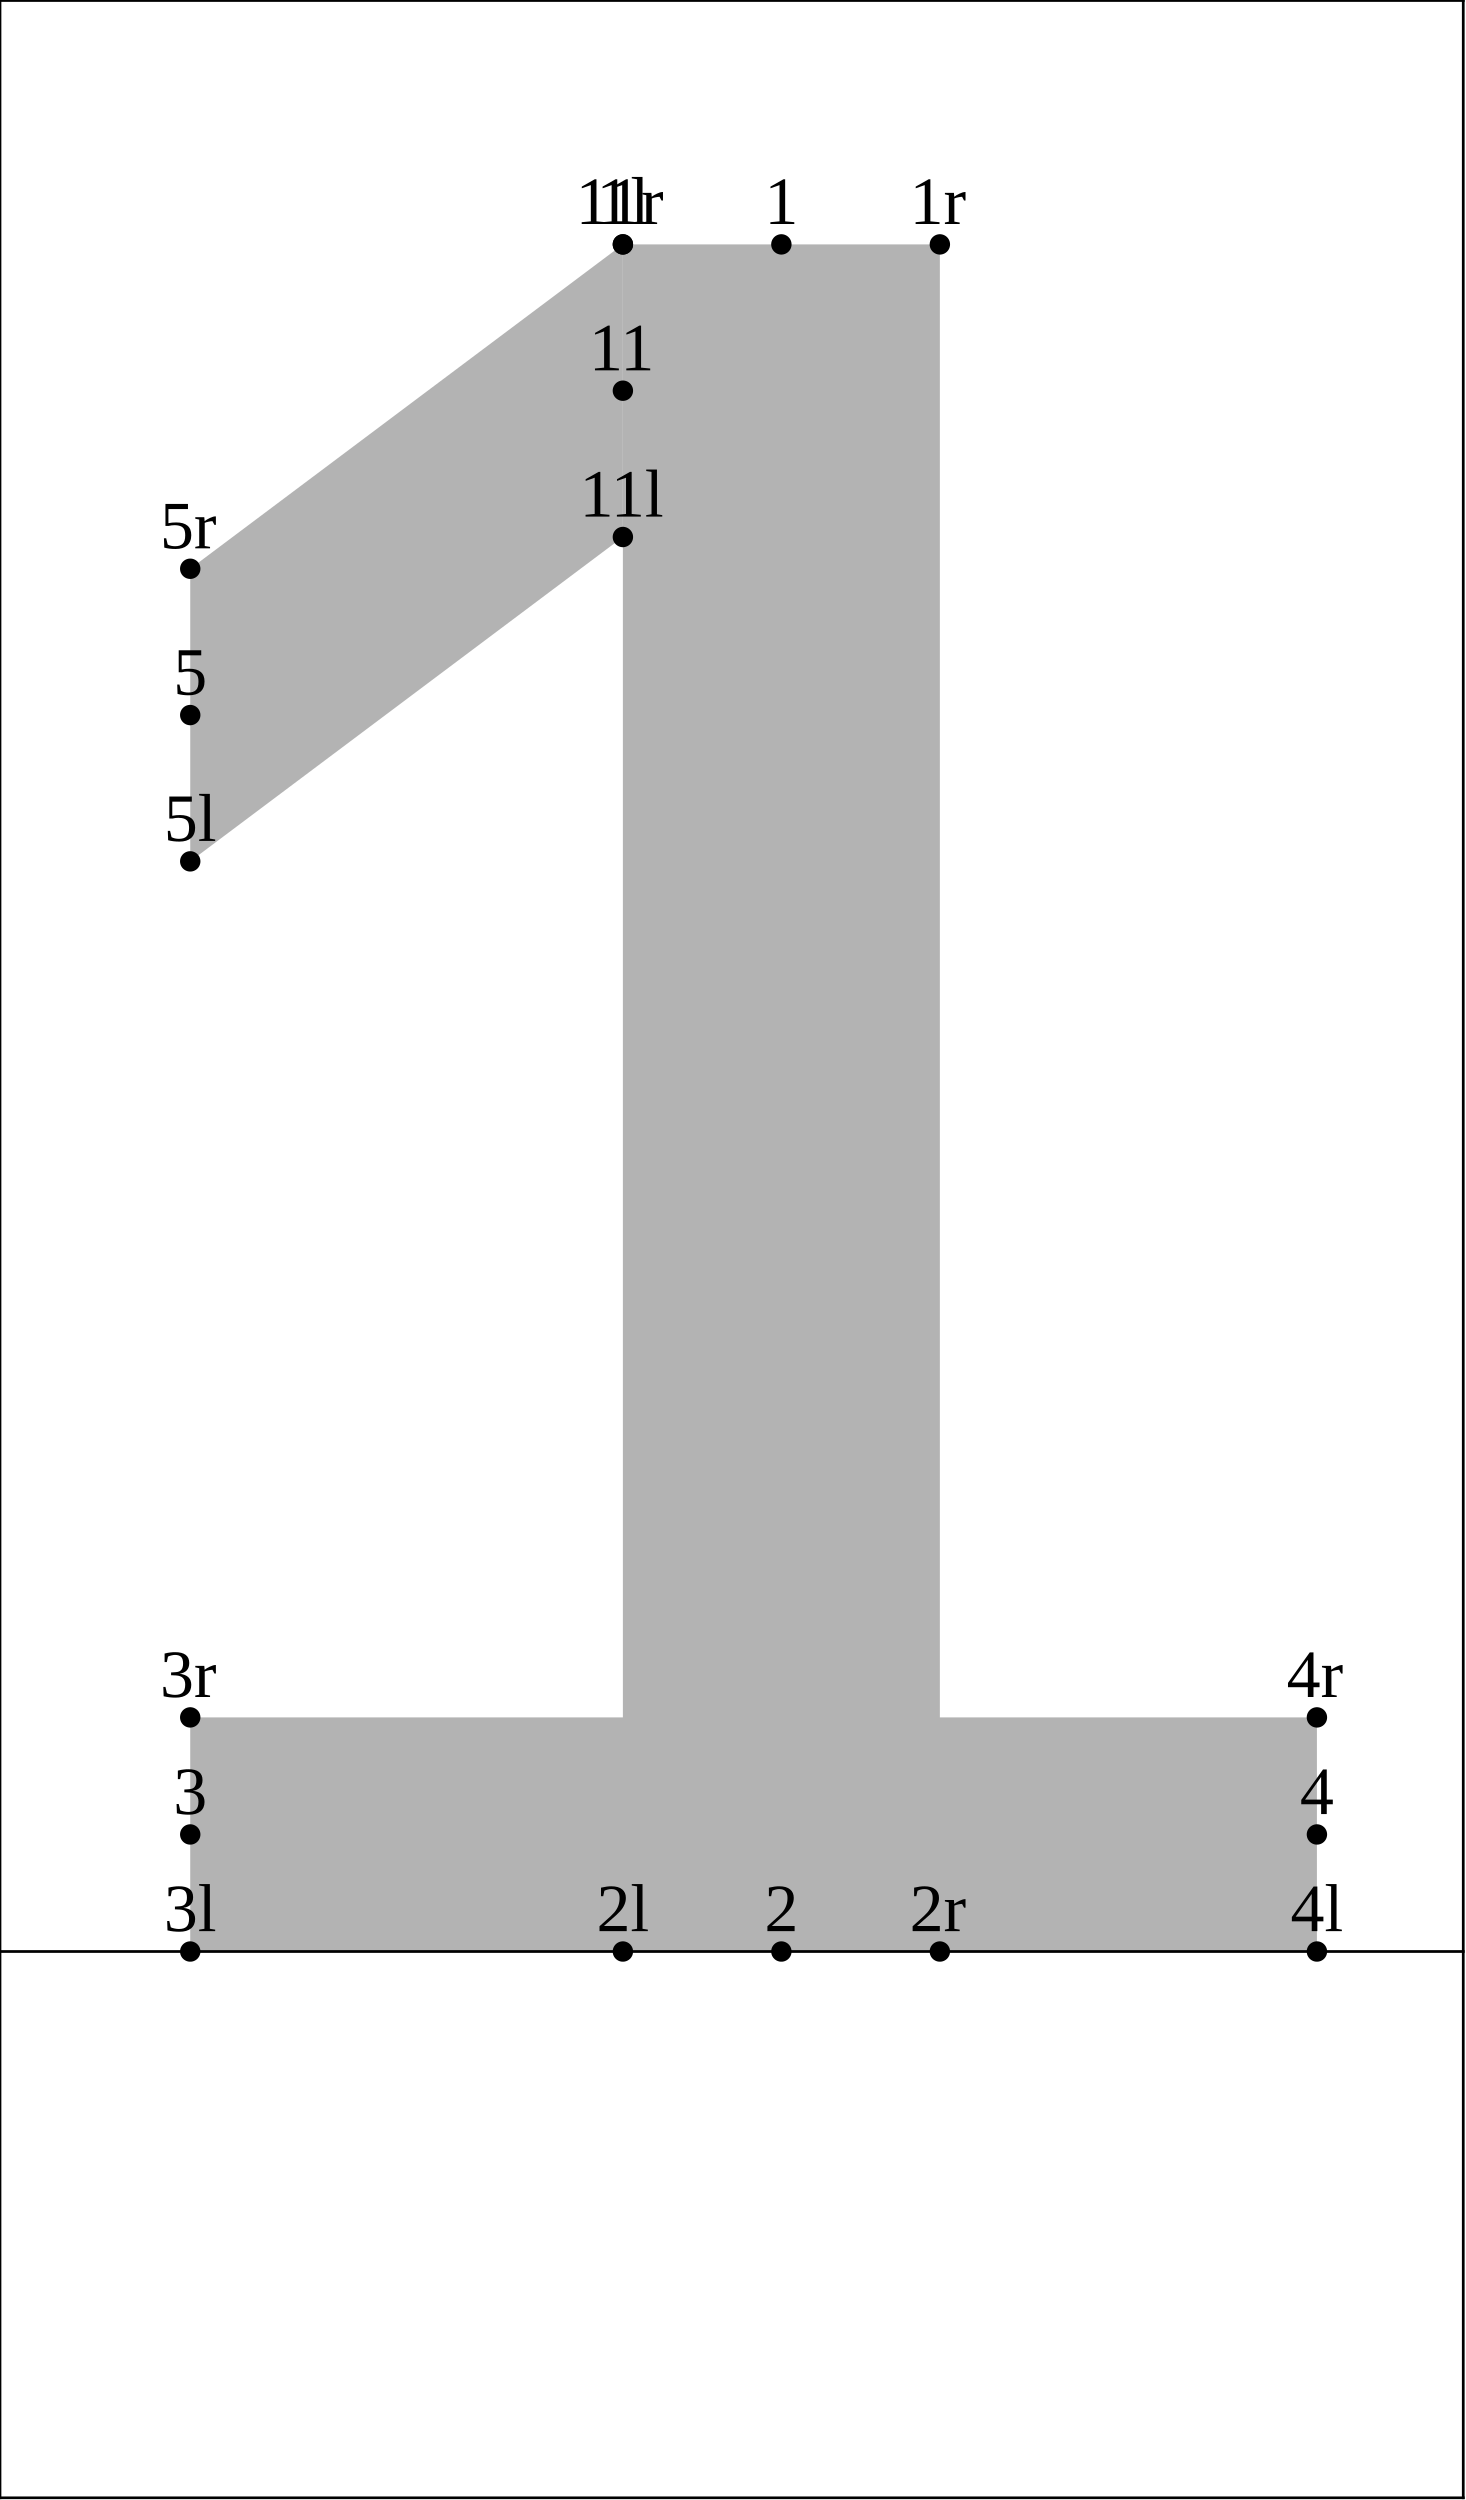
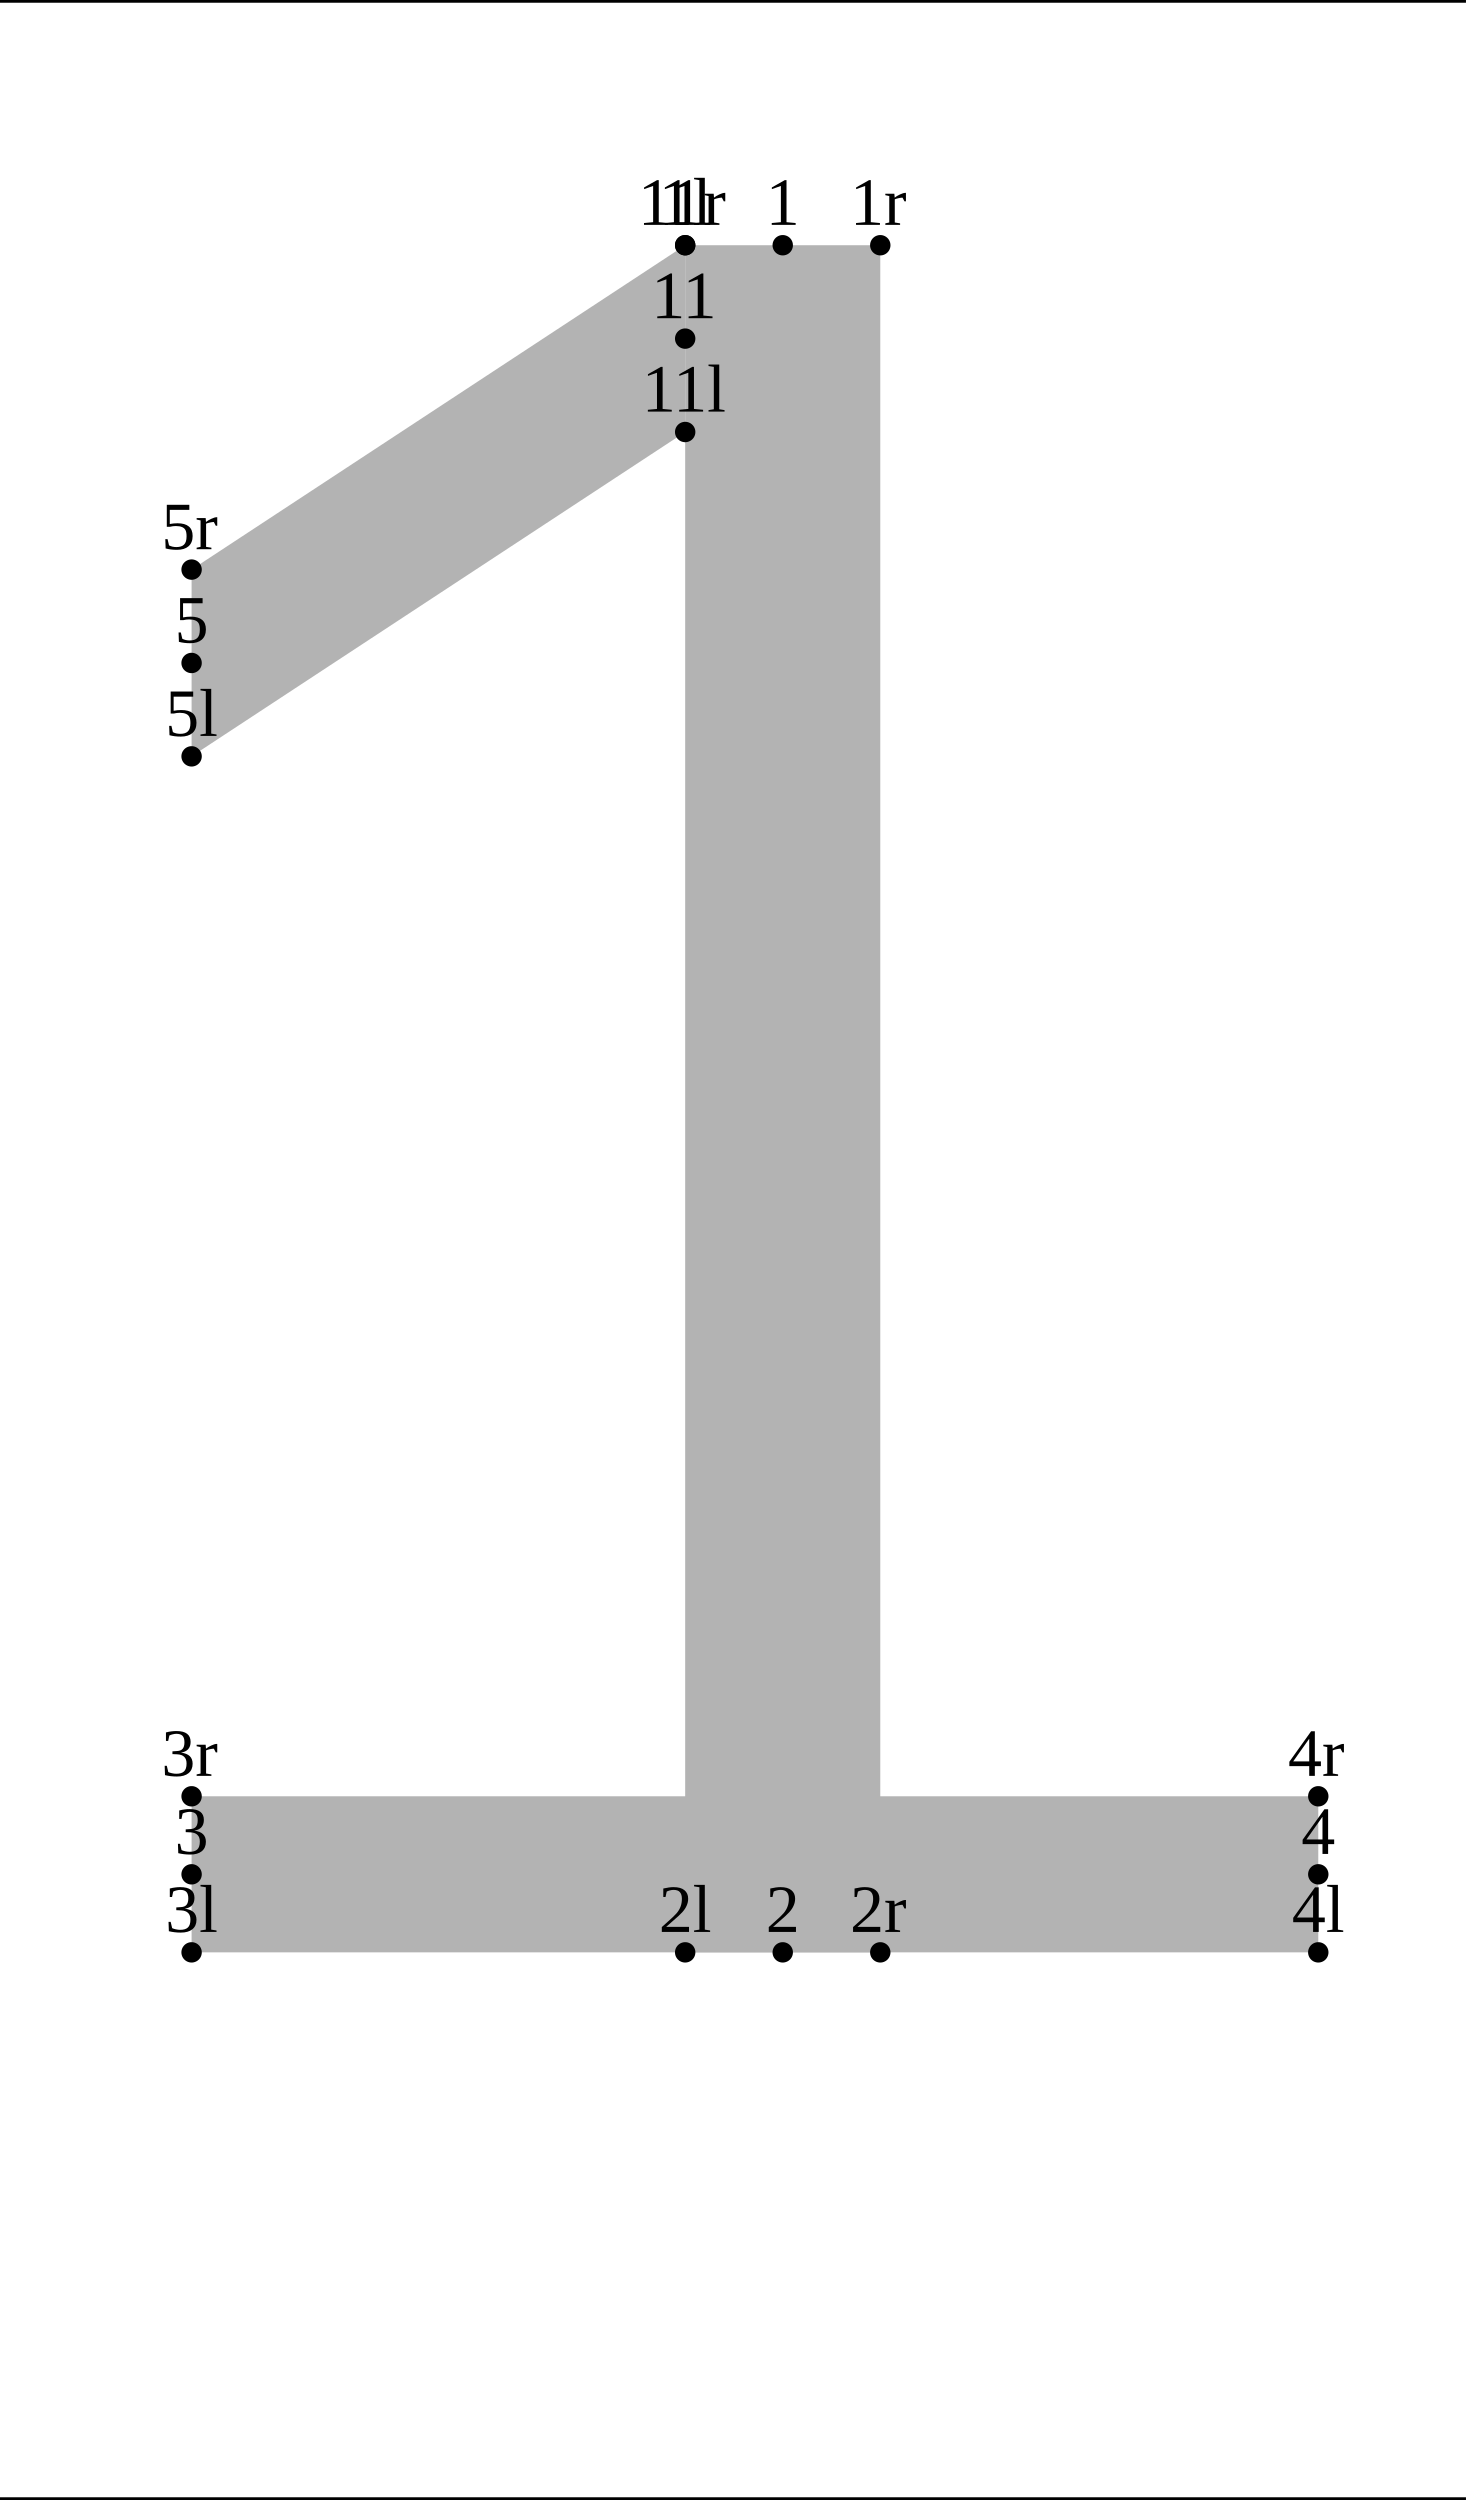
<svg xmlns="http://www.w3.org/2000/svg" version="1.1" width="215.593" height="367.662" viewBox="0 0 215.593 367.662">
-   <path d="M91.604 35.942L138.22 35.942L138.22 287L91.604 287Z" style="fill: rgb(70%,70%,70%);stroke: none;" />
-   <path d="M27.976 252.569L193.672 252.569L193.672 287L27.976 287Z" style="fill: rgb(70%,70%,70%);stroke: none;" />
-   <path d="M27.976 83.644L91.604 35.942L91.604 78.975L27.976 126.677Z" style="fill: rgb(70%,70%,70%);stroke: none;" />
-   <g transform="translate(87.7296 32.94206)" style="fill: rgb(0%,0%,0%);">
+   <path d="M100.766 36.065L129.458 36.065L129.458 287.123L100.766 287.123Z" style="fill: rgb(70%,70%,70%);stroke: none;" />
+   <path d="M28.176 264.17L193.872 264.17L193.872 287.123L28.176 287.123Z" style="fill: rgb(70%,70%,70%);stroke: none;" />
+   <path d="M28.176 83.767L100.766 36.065L100.766 63.532L28.176 111.233Z" style="fill: rgb(70%,70%,70%);stroke: none;" />
+   <g transform="translate(96.89146 33.06541)" style="fill: rgb(0%,0%,0%);">
    <text font-size="9.963">1l</text>
  </g>
-   <path d="M91.604 35.942l0 0" style="stroke:rgb(0%,0%,0%); stroke-width: 3;stroke-linecap: round;stroke-linejoin: round;stroke-miterlimit: 10;fill: none;" />
-   <g transform="translate(87.7296 284)" style="fill: rgb(0%,0%,0%);">
+   <path d="M100.766 36.065l0 0" style="stroke:rgb(0%,0%,0%); stroke-width: 3;stroke-linecap: round;stroke-linejoin: round;stroke-miterlimit: 10;fill: none;" />
+   <g transform="translate(96.89146 284.1234)" style="fill: rgb(0%,0%,0%);">
    <text font-size="9.963">2l</text>
  </g>
-   <path d="M91.604 287l0 0" style="stroke:rgb(0%,0%,0%); stroke-width: 3;stroke-linecap: round;stroke-linejoin: round;stroke-miterlimit: 10;fill: none;" />
-   <g transform="translate(24.10168 284)" style="fill: rgb(0%,0%,0%);">
+   <path d="M100.766 287.123l0 0" style="stroke:rgb(0%,0%,0%); stroke-width: 3;stroke-linecap: round;stroke-linejoin: round;stroke-miterlimit: 10;fill: none;" />
+   <g transform="translate(24.30168 284.1234)" style="fill: rgb(0%,0%,0%);">
    <text font-size="9.963">3l</text>
  </g>
-   <path d="M27.976 287l0 0" style="stroke:rgb(0%,0%,0%); stroke-width: 3;stroke-linecap: round;stroke-linejoin: round;stroke-miterlimit: 10;fill: none;" />
-   <g transform="translate(189.7976 284)" style="fill: rgb(0%,0%,0%);">
+   <path d="M28.176 287.123l0 0" style="stroke:rgb(0%,0%,0%); stroke-width: 3;stroke-linecap: round;stroke-linejoin: round;stroke-miterlimit: 10;fill: none;" />
+   <g transform="translate(189.9976 284.1234)" style="fill: rgb(0%,0%,0%);">
    <text font-size="9.963">4l</text>
  </g>
-   <path d="M193.672 287l0 0" style="stroke:rgb(0%,0%,0%); stroke-width: 3;stroke-linecap: round;stroke-linejoin: round;stroke-miterlimit: 10;fill: none;" />
-   <g transform="translate(24.10168 123.6766)" style="fill: rgb(0%,0%,0%);">
+   <path d="M193.872 287.123l0 0" style="stroke:rgb(0%,0%,0%); stroke-width: 3;stroke-linecap: round;stroke-linejoin: round;stroke-miterlimit: 10;fill: none;" />
+   <g transform="translate(24.30168 108.2334)" style="fill: rgb(0%,0%,0%);">
    <text font-size="9.963">5l</text>
  </g>
-   <path d="M27.976 126.677l0 0" style="stroke:rgb(0%,0%,0%); stroke-width: 3;stroke-linecap: round;stroke-linejoin: round;stroke-miterlimit: 10;fill: none;" />
-   <g transform="translate(85.23894 75.97496)" style="fill: rgb(0%,0%,0%);">
+   <path d="M28.176 111.233l0 0" style="stroke:rgb(0%,0%,0%); stroke-width: 3;stroke-linecap: round;stroke-linejoin: round;stroke-miterlimit: 10;fill: none;" />
+   <g transform="translate(94.40079 60.53174)" style="fill: rgb(0%,0%,0%);">
    <text font-size="9.963">11l</text>
  </g>
-   <path d="M91.604 78.975l0 0" style="stroke:rgb(0%,0%,0%); stroke-width: 3;stroke-linecap: round;stroke-linejoin: round;stroke-miterlimit: 10;fill: none;" />
-   <g transform="translate(112.4214 32.94206)" style="fill: rgb(0%,0%,0%);">
+   <path d="M100.766 63.532l0 0" style="stroke:rgb(0%,0%,0%); stroke-width: 3;stroke-linecap: round;stroke-linejoin: round;stroke-miterlimit: 10;fill: none;" />
+   <g transform="translate(112.6214 33.06541)" style="fill: rgb(0%,0%,0%);">
    <text font-size="9.963">1</text>
  </g>
-   <path d="M114.912 35.942l0 0" style="stroke:rgb(0%,0%,0%); stroke-width: 3;stroke-linecap: round;stroke-linejoin: round;stroke-miterlimit: 10;fill: none;" />
-   <g transform="translate(112.4214 284)" style="fill: rgb(0%,0%,0%);">
+   <path d="M115.112 36.065l0 0" style="stroke:rgb(0%,0%,0%); stroke-width: 3;stroke-linecap: round;stroke-linejoin: round;stroke-miterlimit: 10;fill: none;" />
+   <g transform="translate(112.6214 284.1234)" style="fill: rgb(0%,0%,0%);">
    <text font-size="9.963">2</text>
  </g>
-   <path d="M114.912 287l0 0" style="stroke:rgb(0%,0%,0%); stroke-width: 3;stroke-linecap: round;stroke-linejoin: round;stroke-miterlimit: 10;fill: none;" />
-   <g transform="translate(25.4854 266.7845)" style="fill: rgb(0%,0%,0%);">
+   <path d="M115.112 287.123l0 0" style="stroke:rgb(0%,0%,0%); stroke-width: 3;stroke-linecap: round;stroke-linejoin: round;stroke-miterlimit: 10;fill: none;" />
+   <g transform="translate(25.68539 272.6464)" style="fill: rgb(0%,0%,0%);">
    <text font-size="9.963">3</text>
  </g>
-   <path d="M27.976 269.784l0 0" style="stroke:rgb(0%,0%,0%); stroke-width: 3;stroke-linecap: round;stroke-linejoin: round;stroke-miterlimit: 10;fill: none;" />
-   <g transform="translate(191.1813 266.7845)" style="fill: rgb(0%,0%,0%);">
+   <path d="M28.176 275.646l0 0" style="stroke:rgb(0%,0%,0%); stroke-width: 3;stroke-linecap: round;stroke-linejoin: round;stroke-miterlimit: 10;fill: none;" />
+   <g transform="translate(191.3813 272.6464)" style="fill: rgb(0%,0%,0%);">
    <text font-size="9.963">4</text>
  </g>
-   <path d="M193.672 269.784l0 0" style="stroke:rgb(0%,0%,0%); stroke-width: 3;stroke-linecap: round;stroke-linejoin: round;stroke-miterlimit: 10;fill: none;" />
-   <g transform="translate(25.4854 102.1601)" style="fill: rgb(0%,0%,0%);">
+   <path d="M193.872 275.646l0 0" style="stroke:rgb(0%,0%,0%); stroke-width: 3;stroke-linecap: round;stroke-linejoin: round;stroke-miterlimit: 10;fill: none;" />
+   <g transform="translate(25.68539 94.5002)" style="fill: rgb(0%,0%,0%);">
    <text font-size="9.963">5</text>
  </g>
-   <path d="M27.976 105.16l0 0" style="stroke:rgb(0%,0%,0%); stroke-width: 3;stroke-linecap: round;stroke-linejoin: round;stroke-miterlimit: 10;fill: none;" />
-   <g transform="translate(86.62264 54.45851)" style="fill: rgb(0%,0%,0%);">
+   <path d="M28.176 97.5l0 0" style="stroke:rgb(0%,0%,0%); stroke-width: 3;stroke-linecap: round;stroke-linejoin: round;stroke-miterlimit: 10;fill: none;" />
+   <g transform="translate(95.78449 46.79858)" style="fill: rgb(0%,0%,0%);">
    <text font-size="9.963">11</text>
  </g>
-   <path d="M91.604 57.458l0 0" style="stroke:rgb(0%,0%,0%); stroke-width: 3;stroke-linecap: round;stroke-linejoin: round;stroke-miterlimit: 10;fill: none;" />
-   <g transform="translate(133.7784 32.94206)" style="fill: rgb(0%,0%,0%);">
+   <path d="M100.766 49.799l0 0" style="stroke:rgb(0%,0%,0%); stroke-width: 3;stroke-linecap: round;stroke-linejoin: round;stroke-miterlimit: 10;fill: none;" />
+   <g transform="translate(125.0166 33.06541)" style="fill: rgb(0%,0%,0%);">
    <text font-size="9.963">1r</text>
  </g>
-   <path d="M138.22 35.942l0 0" style="stroke:rgb(0%,0%,0%); stroke-width: 3;stroke-linecap: round;stroke-linejoin: round;stroke-miterlimit: 10;fill: none;" />
-   <g transform="translate(133.7784 284)" style="fill: rgb(0%,0%,0%);">
+   <path d="M129.458 36.065l0 0" style="stroke:rgb(0%,0%,0%); stroke-width: 3;stroke-linecap: round;stroke-linejoin: round;stroke-miterlimit: 10;fill: none;" />
+   <g transform="translate(125.0166 284.1234)" style="fill: rgb(0%,0%,0%);">
    <text font-size="9.963">2r</text>
  </g>
-   <path d="M138.22 287l0 0" style="stroke:rgb(0%,0%,0%); stroke-width: 3;stroke-linecap: round;stroke-linejoin: round;stroke-miterlimit: 10;fill: none;" />
-   <g transform="translate(23.53436 249.569)" style="fill: rgb(0%,0%,0%);">
+   <path d="M129.458 287.123l0 0" style="stroke:rgb(0%,0%,0%); stroke-width: 3;stroke-linecap: round;stroke-linejoin: round;stroke-miterlimit: 10;fill: none;" />
+   <g transform="translate(23.73436 261.1695)" style="fill: rgb(0%,0%,0%);">
    <text font-size="9.963">3r</text>
  </g>
-   <path d="M27.976 252.569l0 0" style="stroke:rgb(0%,0%,0%); stroke-width: 3;stroke-linecap: round;stroke-linejoin: round;stroke-miterlimit: 10;fill: none;" />
-   <g transform="translate(189.2303 249.569)" style="fill: rgb(0%,0%,0%);">
+   <path d="M28.176 264.17l0 0" style="stroke:rgb(0%,0%,0%); stroke-width: 3;stroke-linecap: round;stroke-linejoin: round;stroke-miterlimit: 10;fill: none;" />
+   <g transform="translate(189.4303 261.1695)" style="fill: rgb(0%,0%,0%);">
    <text font-size="9.963">4r</text>
  </g>
-   <path d="M193.672 252.569l0 0" style="stroke:rgb(0%,0%,0%); stroke-width: 3;stroke-linecap: round;stroke-linejoin: round;stroke-miterlimit: 10;fill: none;" />
-   <g transform="translate(23.53436 80.64368)" style="fill: rgb(0%,0%,0%);">
+   <path d="M193.872 264.17l0 0" style="stroke:rgb(0%,0%,0%); stroke-width: 3;stroke-linecap: round;stroke-linejoin: round;stroke-miterlimit: 10;fill: none;" />
+   <g transform="translate(23.73436 80.76703)" style="fill: rgb(0%,0%,0%);">
    <text font-size="9.963">5r</text>
  </g>
-   <path d="M27.976 83.644l0 0" style="stroke:rgb(0%,0%,0%); stroke-width: 3;stroke-linecap: round;stroke-linejoin: round;stroke-miterlimit: 10;fill: none;" />
-   <g transform="translate(84.67162 32.94206)" style="fill: rgb(0%,0%,0%);">
+   <path d="M28.176 83.767l0 0" style="stroke:rgb(0%,0%,0%); stroke-width: 3;stroke-linecap: round;stroke-linejoin: round;stroke-miterlimit: 10;fill: none;" />
+   <g transform="translate(93.83347 33.06541)" style="fill: rgb(0%,0%,0%);">
    <text font-size="9.963">11r</text>
  </g>
-   <path d="M91.604 35.942l0 0" style="stroke:rgb(0%,0%,0%); stroke-width: 3;stroke-linecap: round;stroke-linejoin: round;stroke-miterlimit: 10;fill: none;" />
-   <path d="M0 287L215.193 287" style="stroke:rgb(0%,0%,0%); stroke-width: 0.4;stroke-linecap: square;stroke-linejoin: round;stroke-miterlimit: 10;fill: none;" />
-   <path d="M0 0.077L215.193 0.077" style="stroke:rgb(0%,0%,0%); stroke-width: 0.4;stroke-linecap: square;stroke-linejoin: round;stroke-miterlimit: 10;fill: none;" />
-   <path d="M0 367.339L215.193 367.339" style="stroke:rgb(0%,0%,0%); stroke-width: 0.4;stroke-linecap: square;stroke-linejoin: round;stroke-miterlimit: 10;fill: none;" />
-   <path d="M0 367.339L0 0.077" style="stroke:rgb(0%,0%,0%); stroke-width: 0.4;stroke-linecap: square;stroke-linejoin: round;stroke-miterlimit: 10;fill: none;" />
-   <path d="M215.193 367.339L215.193 0.077" style="stroke:rgb(0%,0%,0%); stroke-width: 0.4;stroke-linecap: square;stroke-linejoin: round;stroke-miterlimit: 10;fill: none;" />
+   <path d="M100.766 36.065l0 0" style="stroke:rgb(0%,0%,0%); stroke-width: 3;stroke-linecap: round;stroke-linejoin: round;stroke-miterlimit: 10;fill: none;" />
+   <path d="M0.2 0.2L215.393 0.2" style="stroke:rgb(0%,0%,0%); stroke-width: 0.4;stroke-linecap: square;stroke-linejoin: round;stroke-miterlimit: 10;fill: none;" />
+   <path d="M0.2 367.462L215.393 367.462" style="stroke:rgb(0%,0%,0%); stroke-width: 0.4;stroke-linecap: square;stroke-linejoin: round;stroke-miterlimit: 10;fill: none;" />
</svg>
